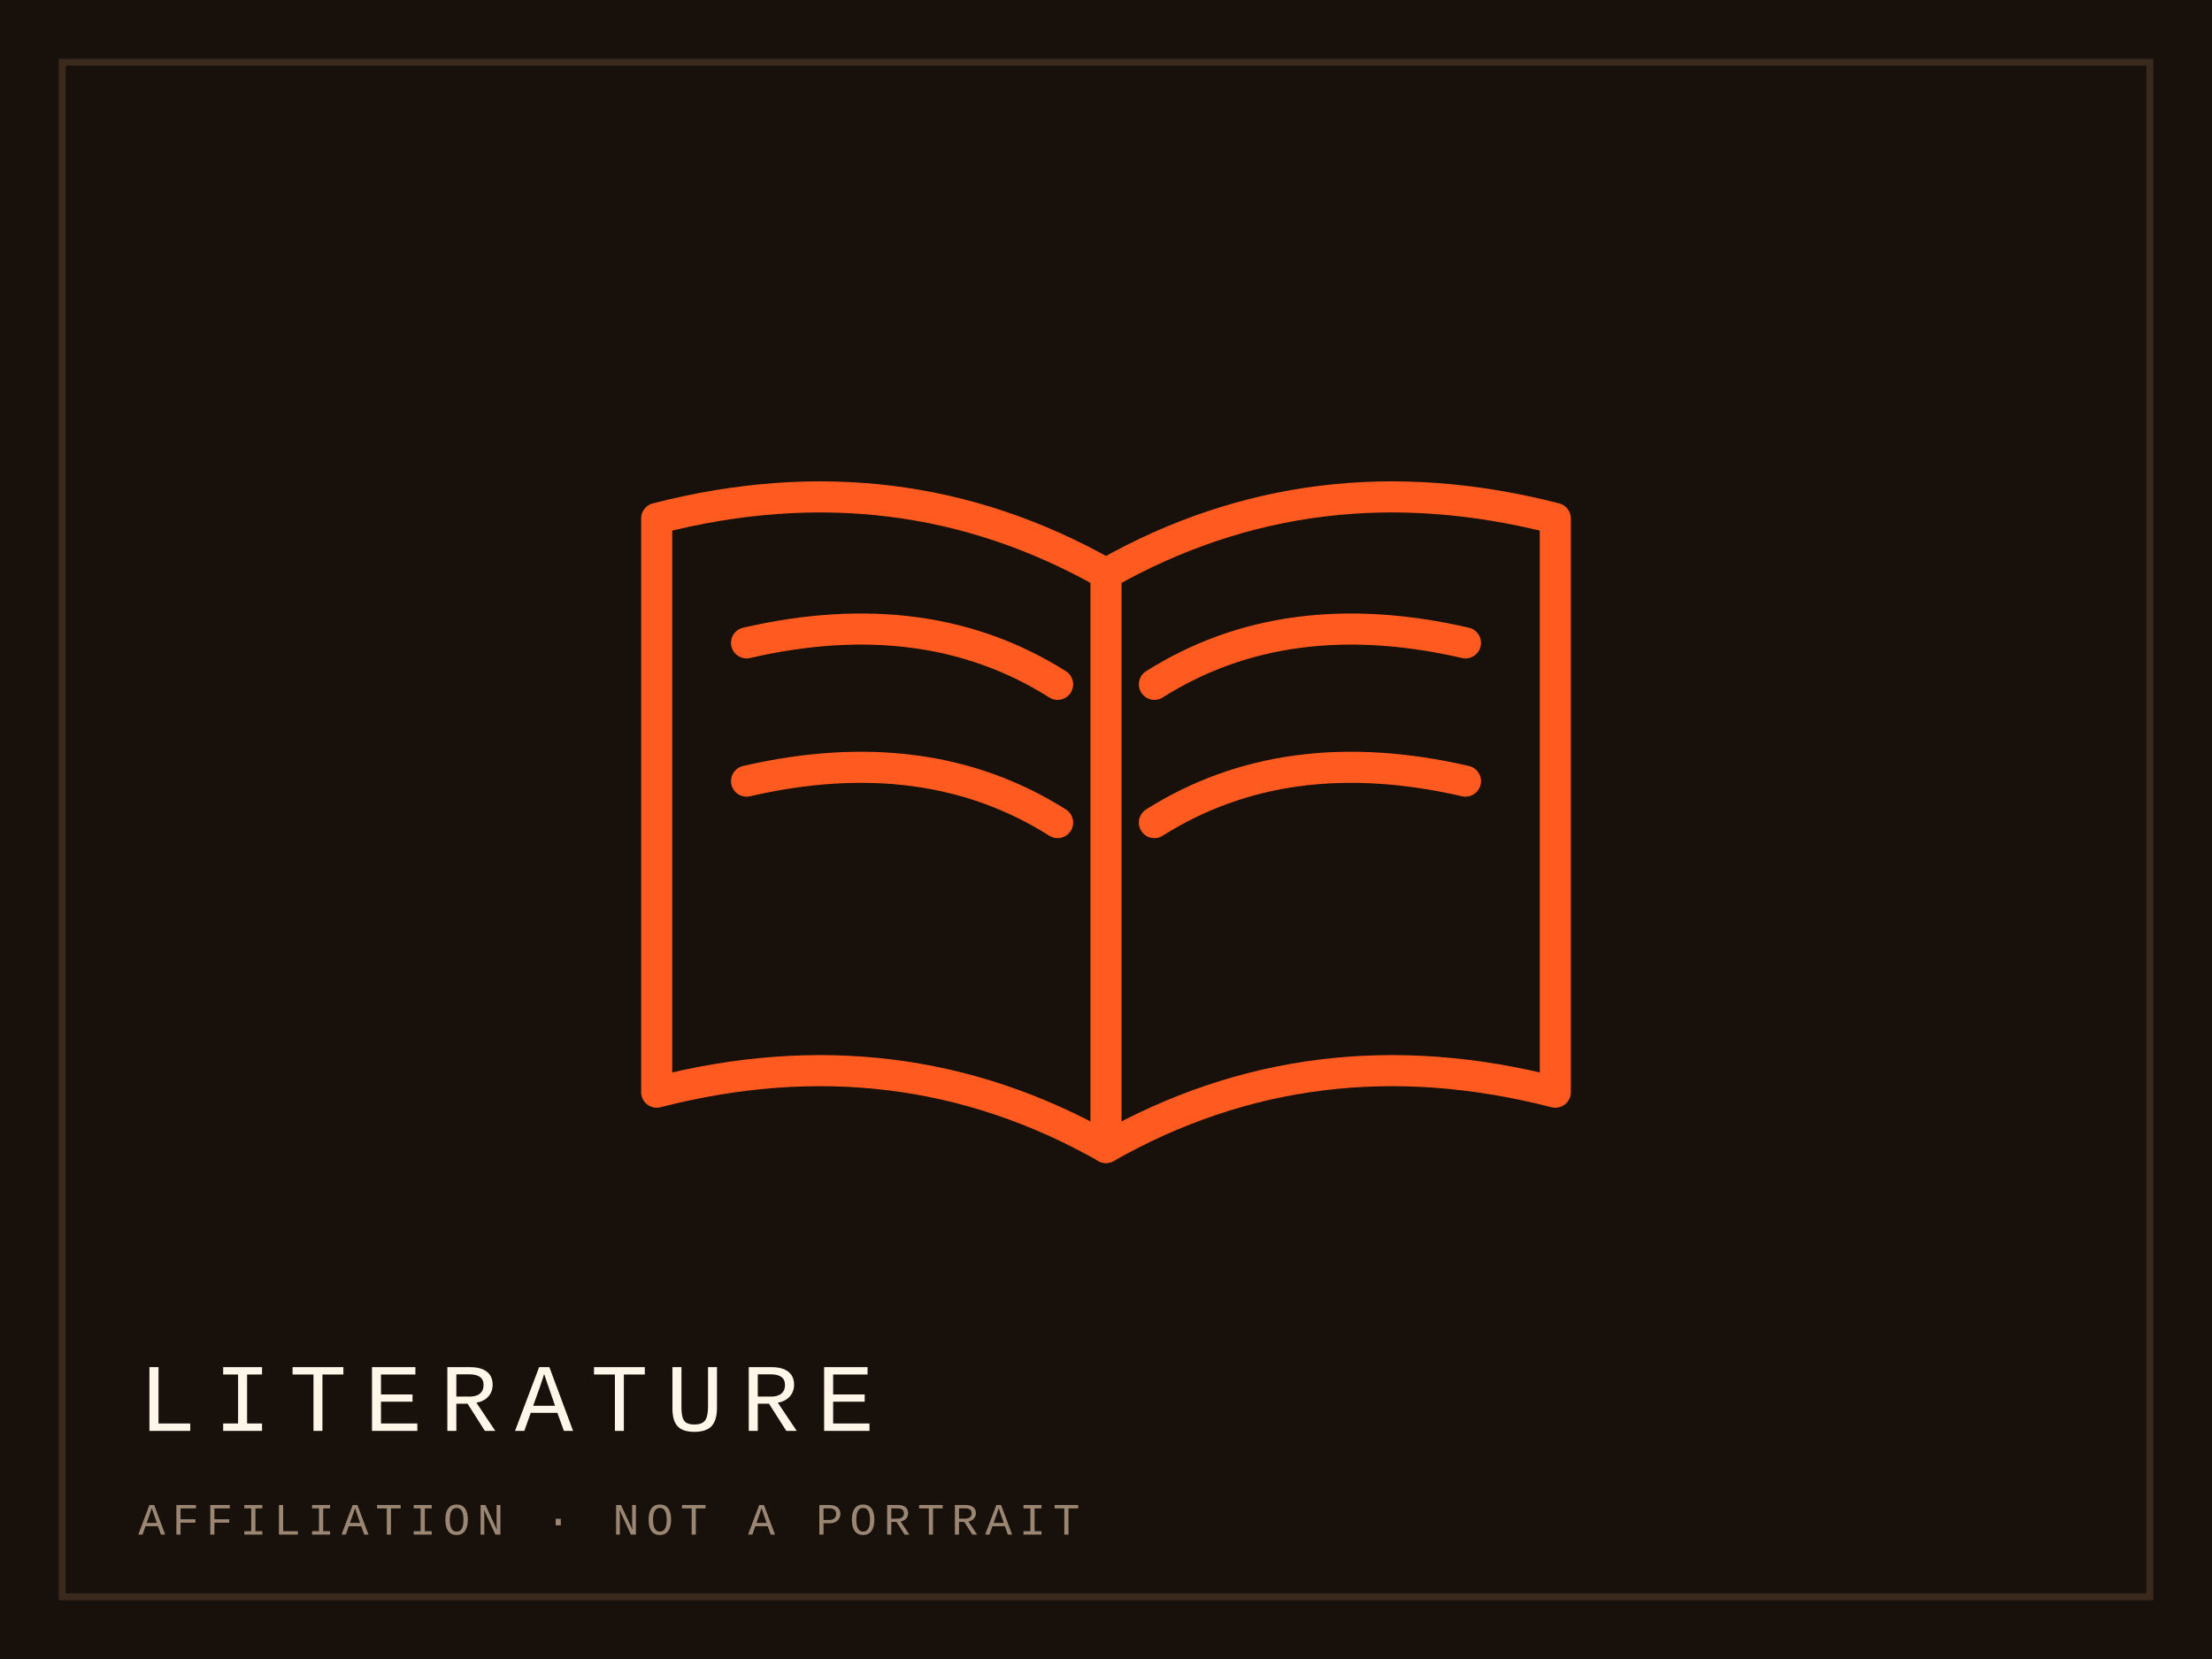
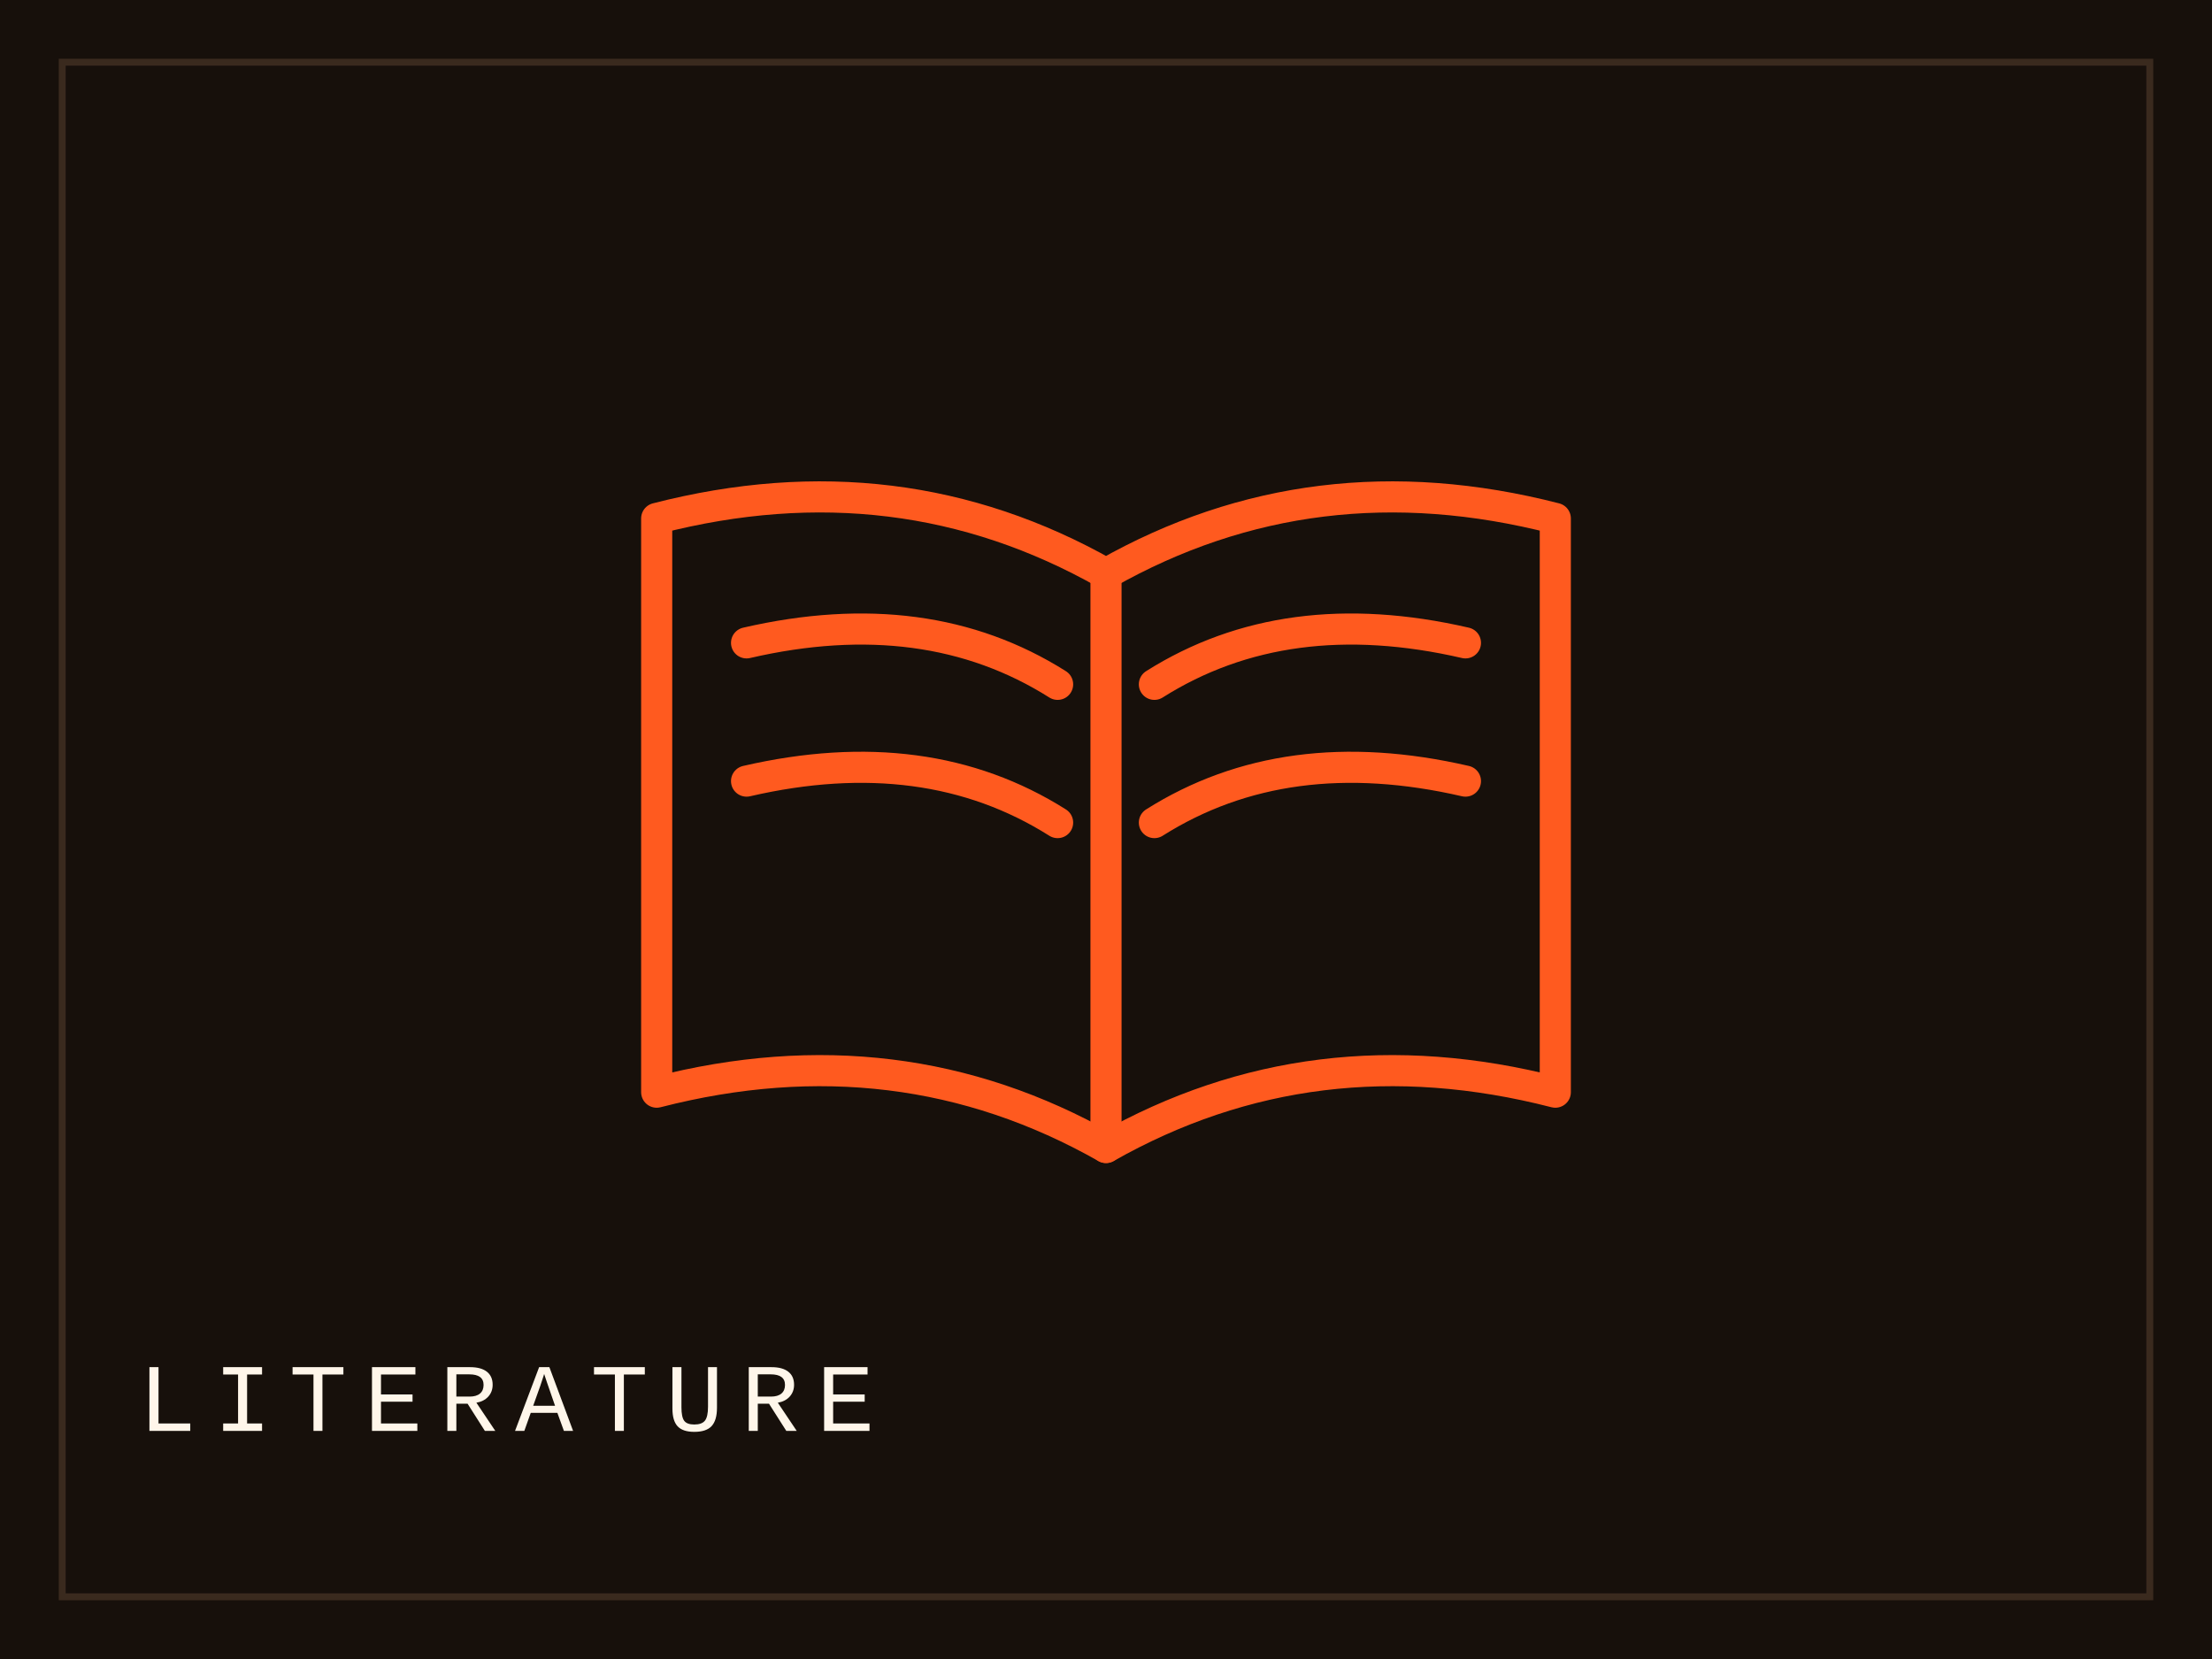
- <svg xmlns="http://www.w3.org/2000/svg" viewBox="0 0 640 480" role="img" aria-label="LITERATURE affiliation mark">
+ <svg xmlns="http://www.w3.org/2000/svg" viewBox="0 0 640 480" role="img" aria-label="LITERATURE mark">
  <rect width="640" height="480" fill="#17100b" />
  <rect x="18" y="18" width="604" height="444" fill="none" stroke="#3a2a1e" stroke-width="2" />
  <g fill="none" stroke="#ff5a1f" stroke-width="9" stroke-linecap="round" stroke-linejoin="round">
    <path d="M190 150 Q260 132 320 166 Q380 132 450 150 L450 316 Q380 298 320 332 Q260 298 190 316 Z" />
    <line x1="320" y1="166" x2="320" y2="332" />
    <path d="M216 186 Q268 174 306 198" />
    <path d="M216 226 Q268 214 306 238" />
    <path d="M334 198 Q372 174 424 186" />
    <path d="M334 238 Q372 214 424 226" />
  </g>
  <text x="40" y="414" fill="#fff6ea" font-family="'Courier New', monospace" font-size="28" letter-spacing="5">LITERATURE</text>
-   <text x="40" y="444" fill="#9a8672" font-family="'Courier New', monospace" font-size="13" letter-spacing="2">AFFILIATION · NOT A PORTRAIT</text>
</svg>
